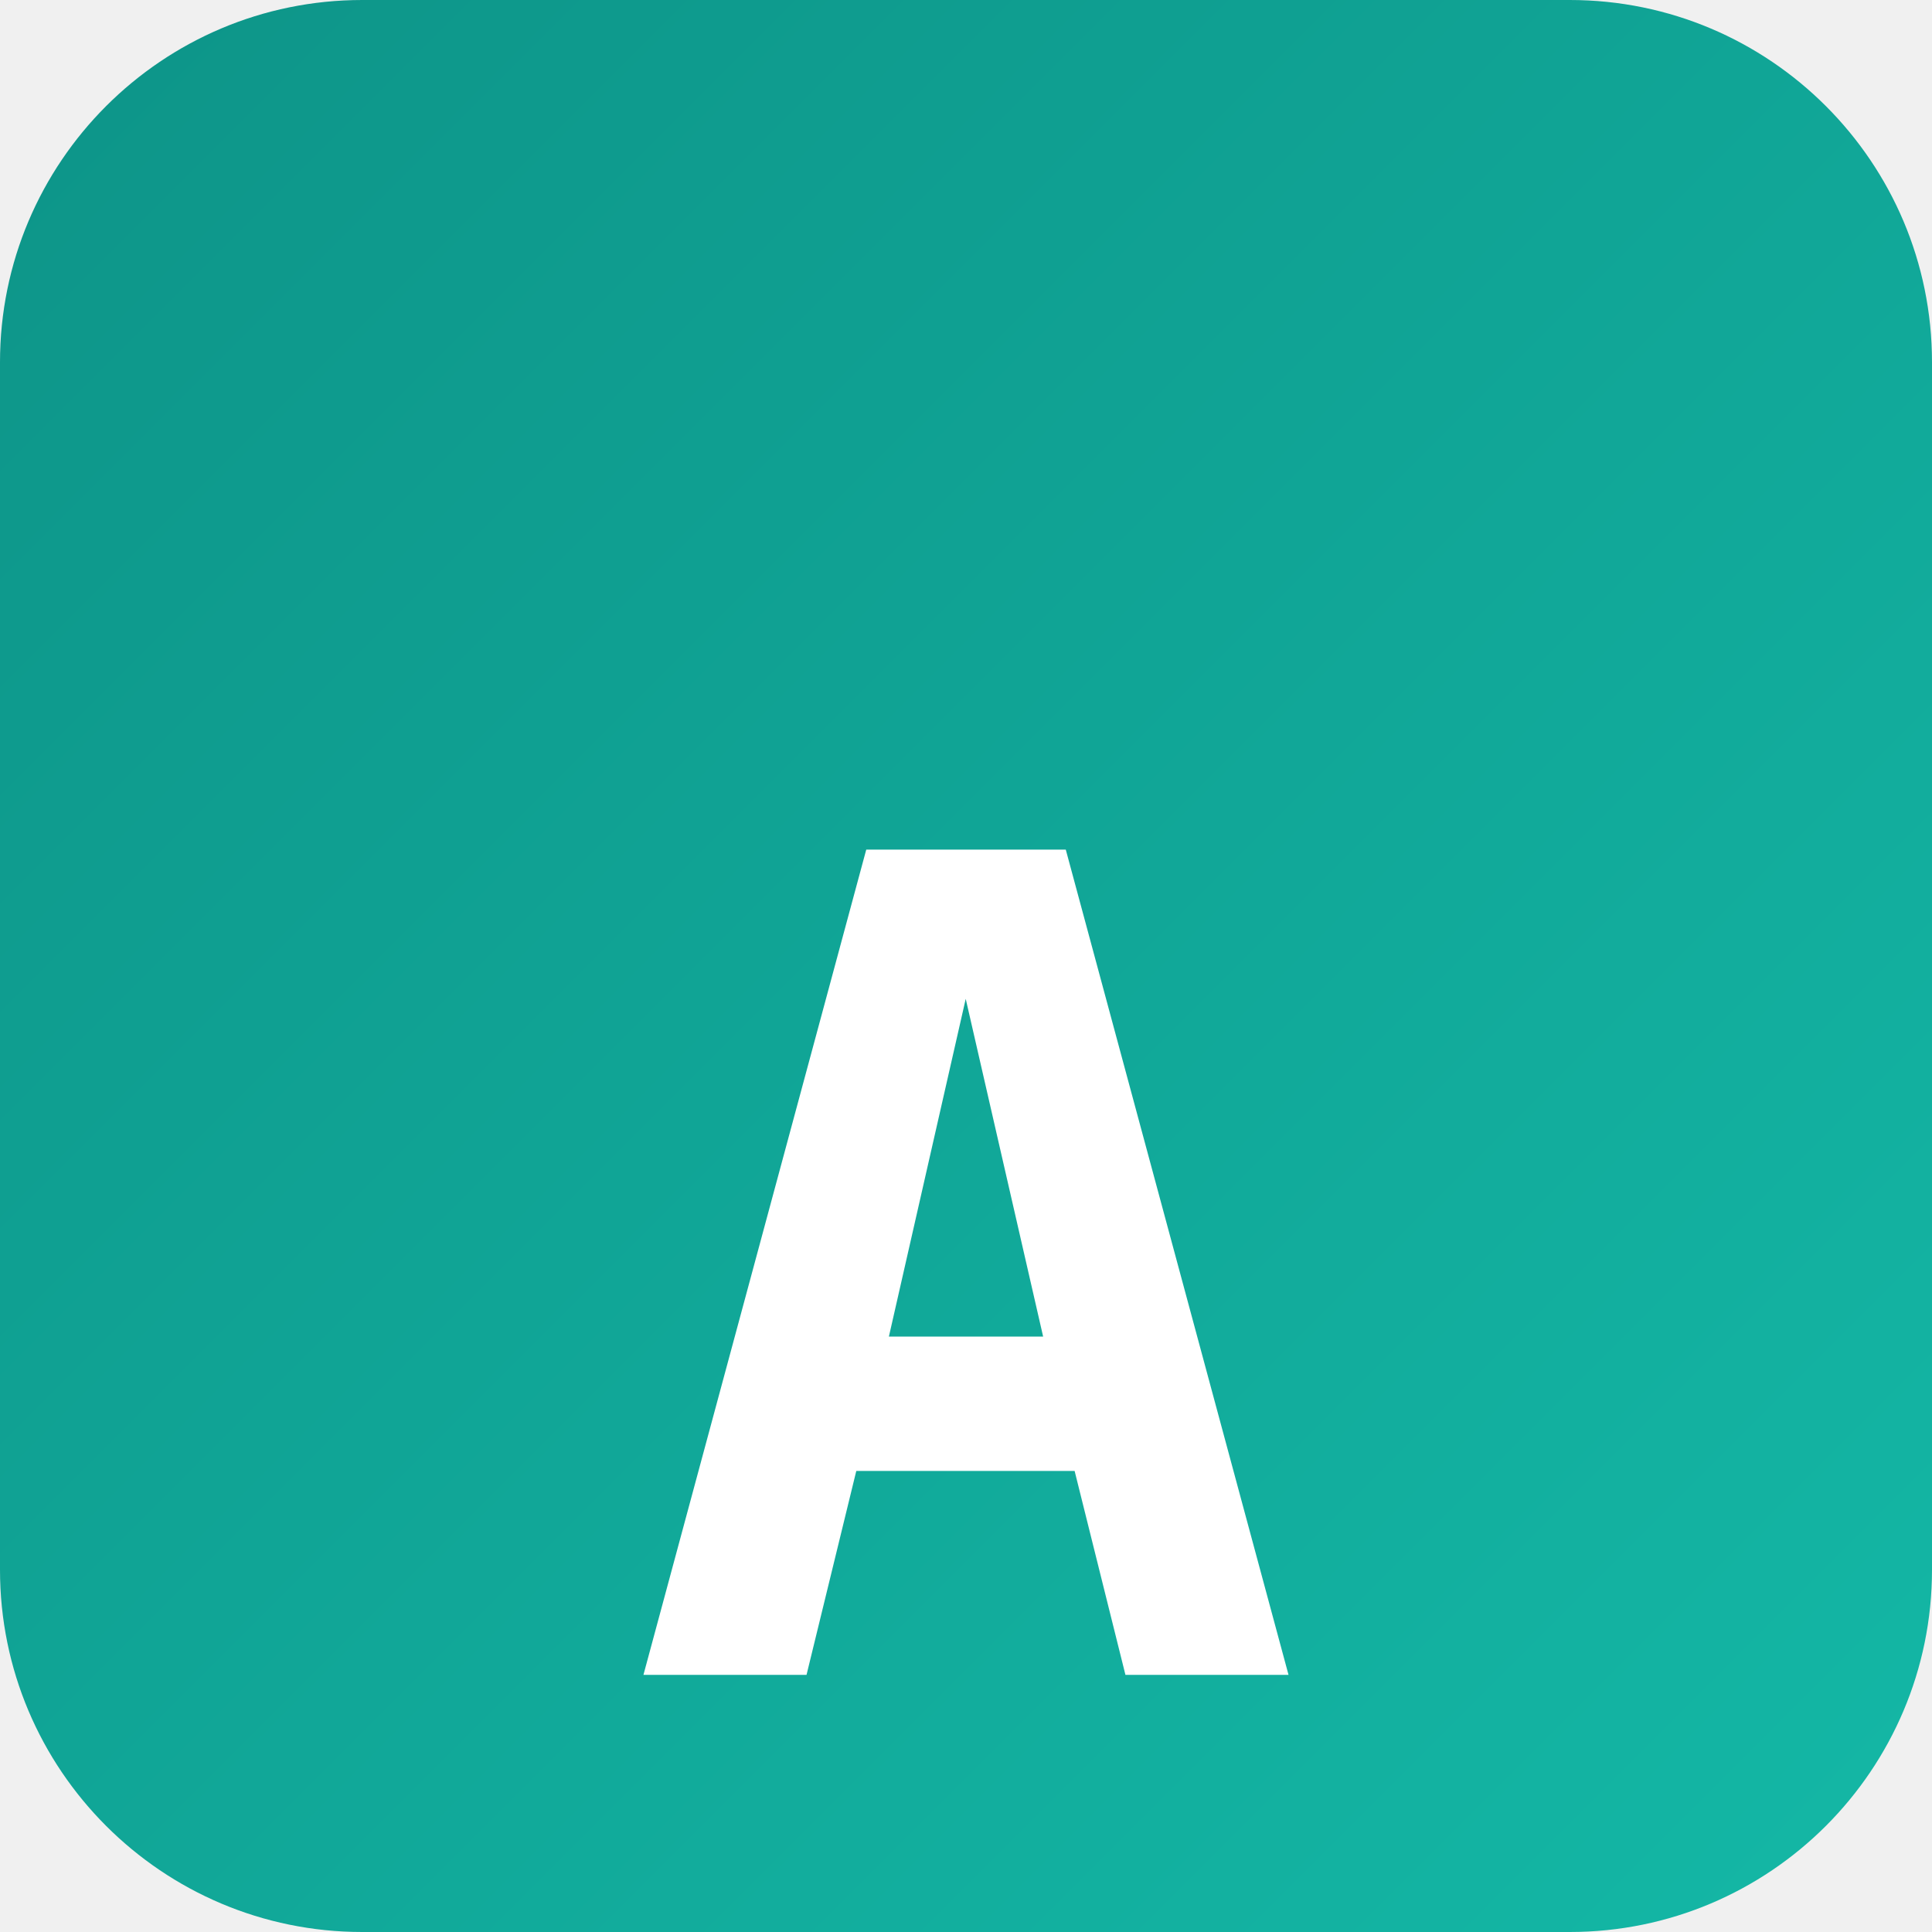
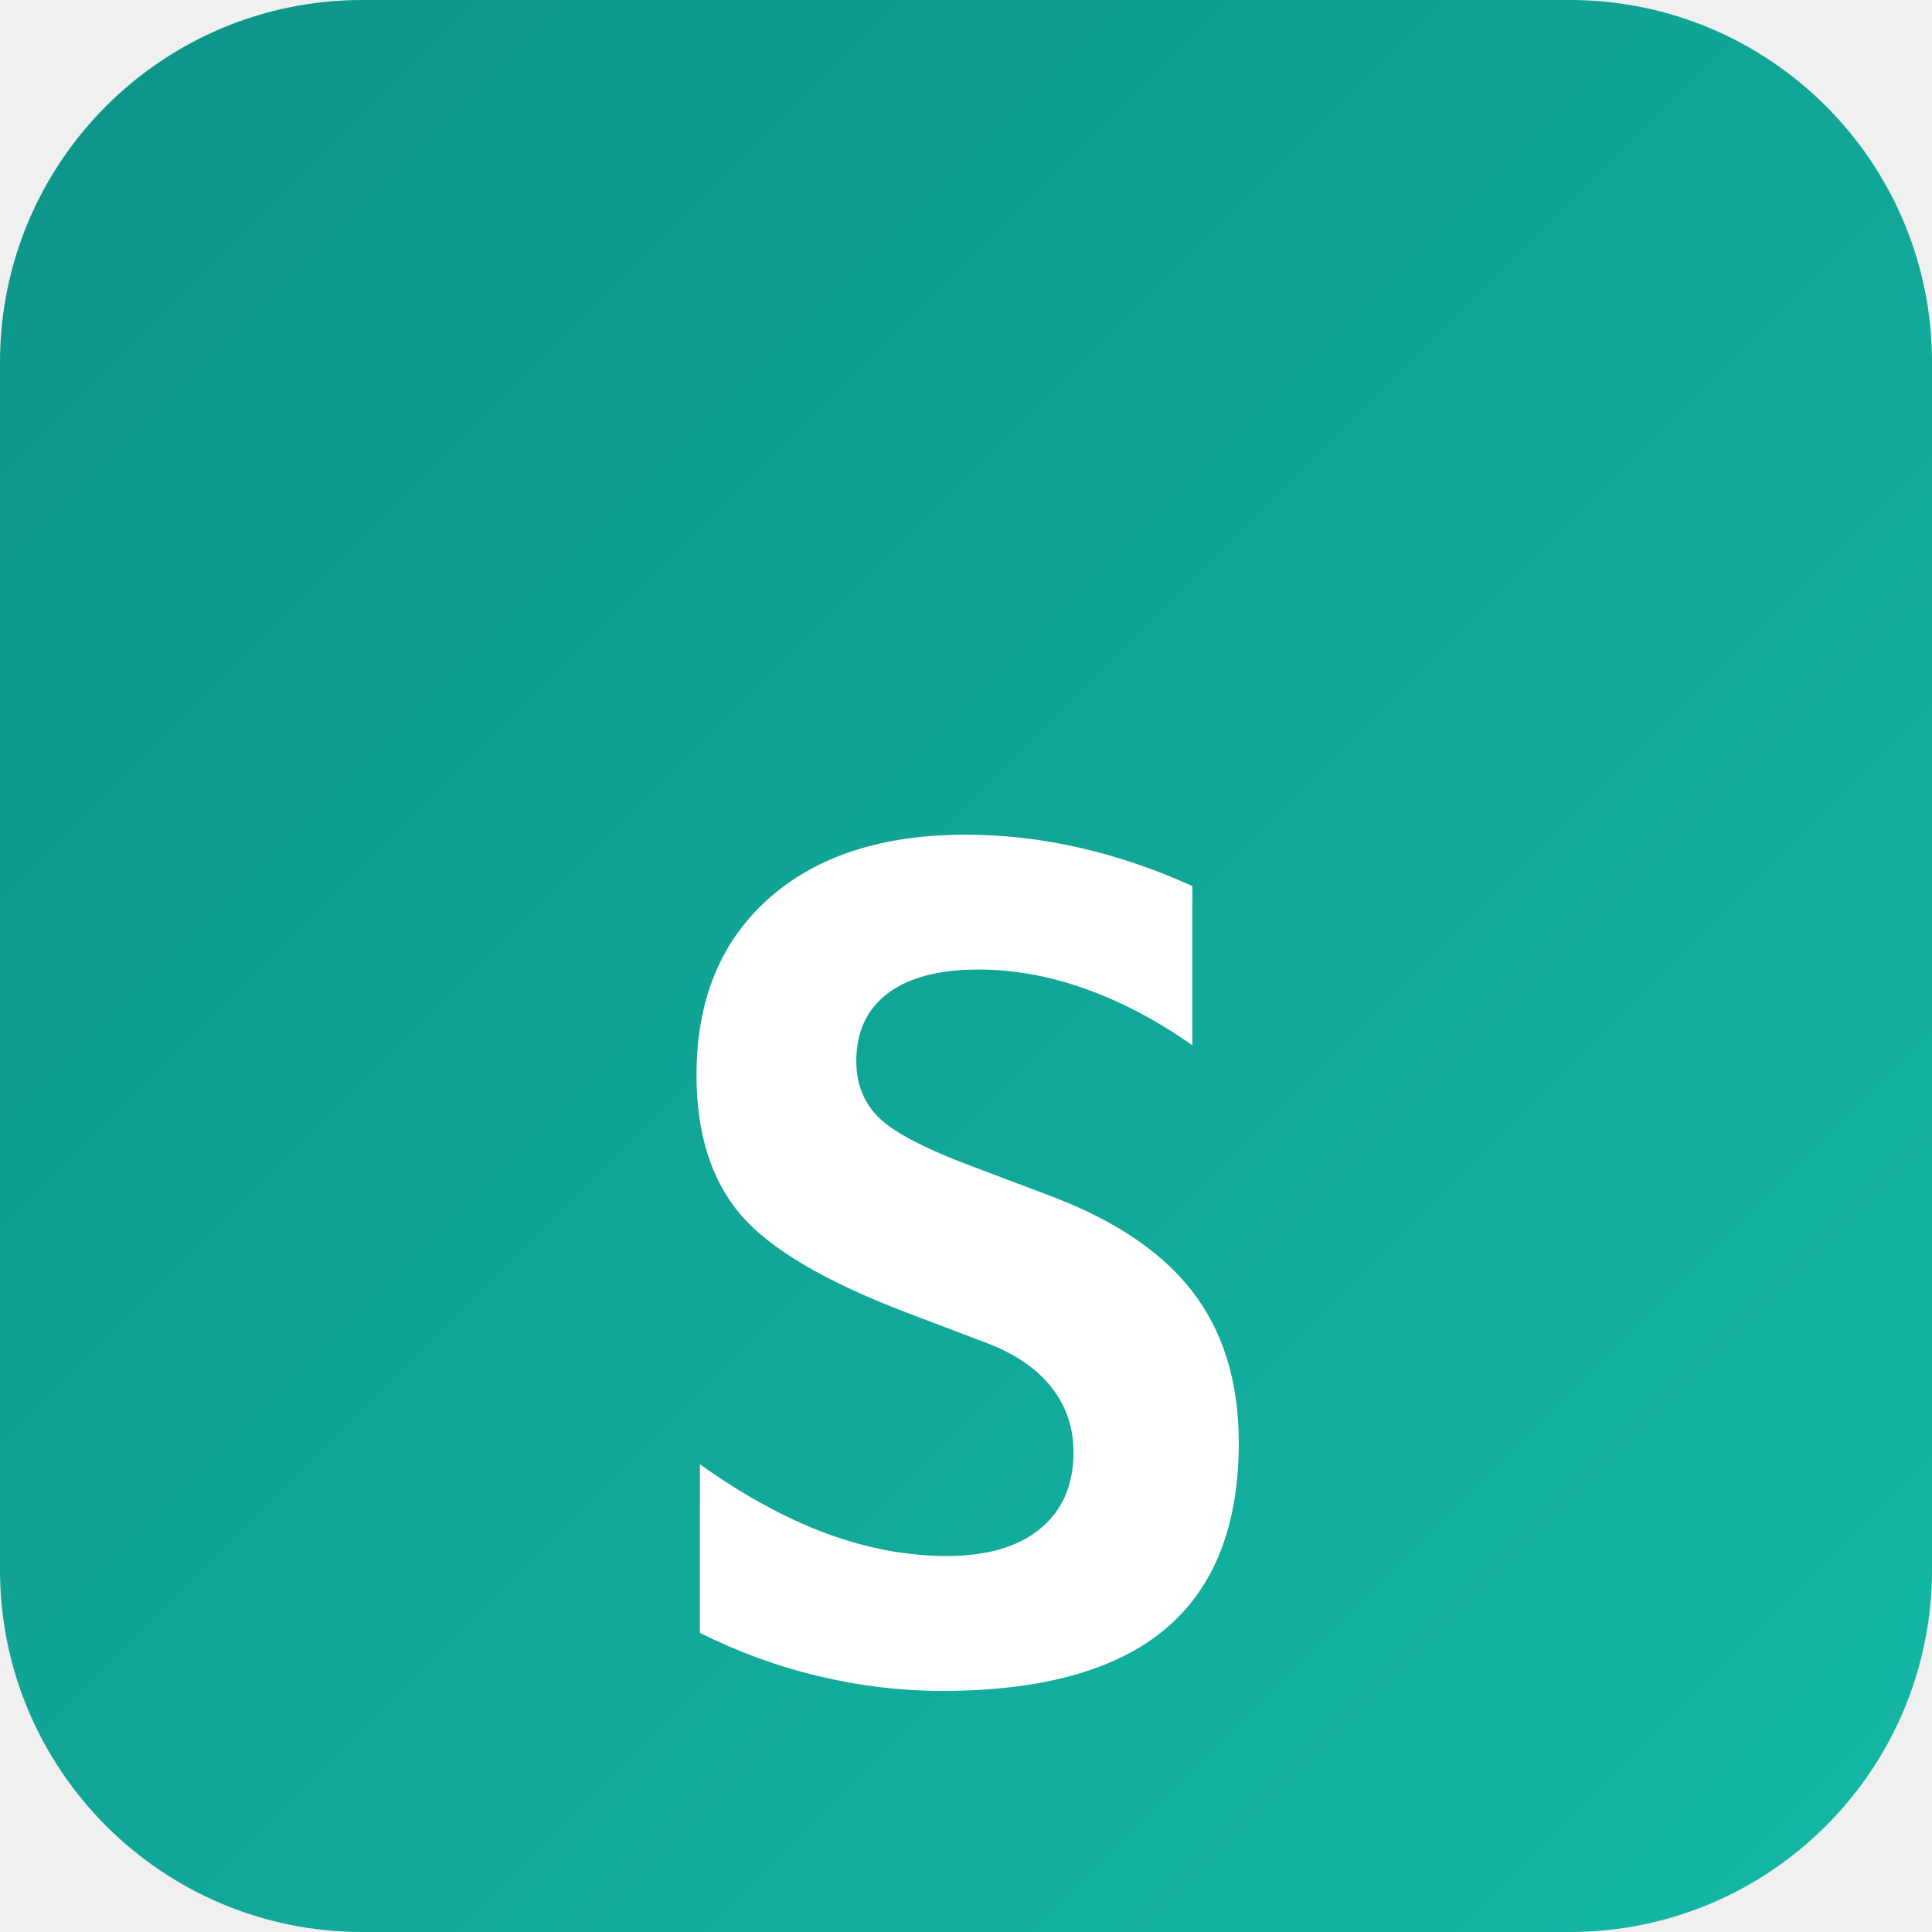
<svg xmlns="http://www.w3.org/2000/svg" viewBox="0 0 512 512">
  <defs>
    <linearGradient id="bg" x1="0" y1="0" x2="1" y2="1">
      <stop offset="0%" stop-color="#0d9488" />
      <stop offset="100%" stop-color="#14b8a6" />
    </linearGradient>
  </defs>
  <rect width="512" height="512" rx="96" fill="url(#bg)" />
-   <text x="256" y="340" font-family="system-ui, monospace" font-size="300" font-weight="800" fill="white" text-anchor="middle" dominant-baseline="central">A</text>
+   <text x="256" y="340" font-family="system-ui, monospace" font-size="300" font-weight="800" fill="white" text-anchor="middle" dominant-baseline="central">S</text>
</svg>
